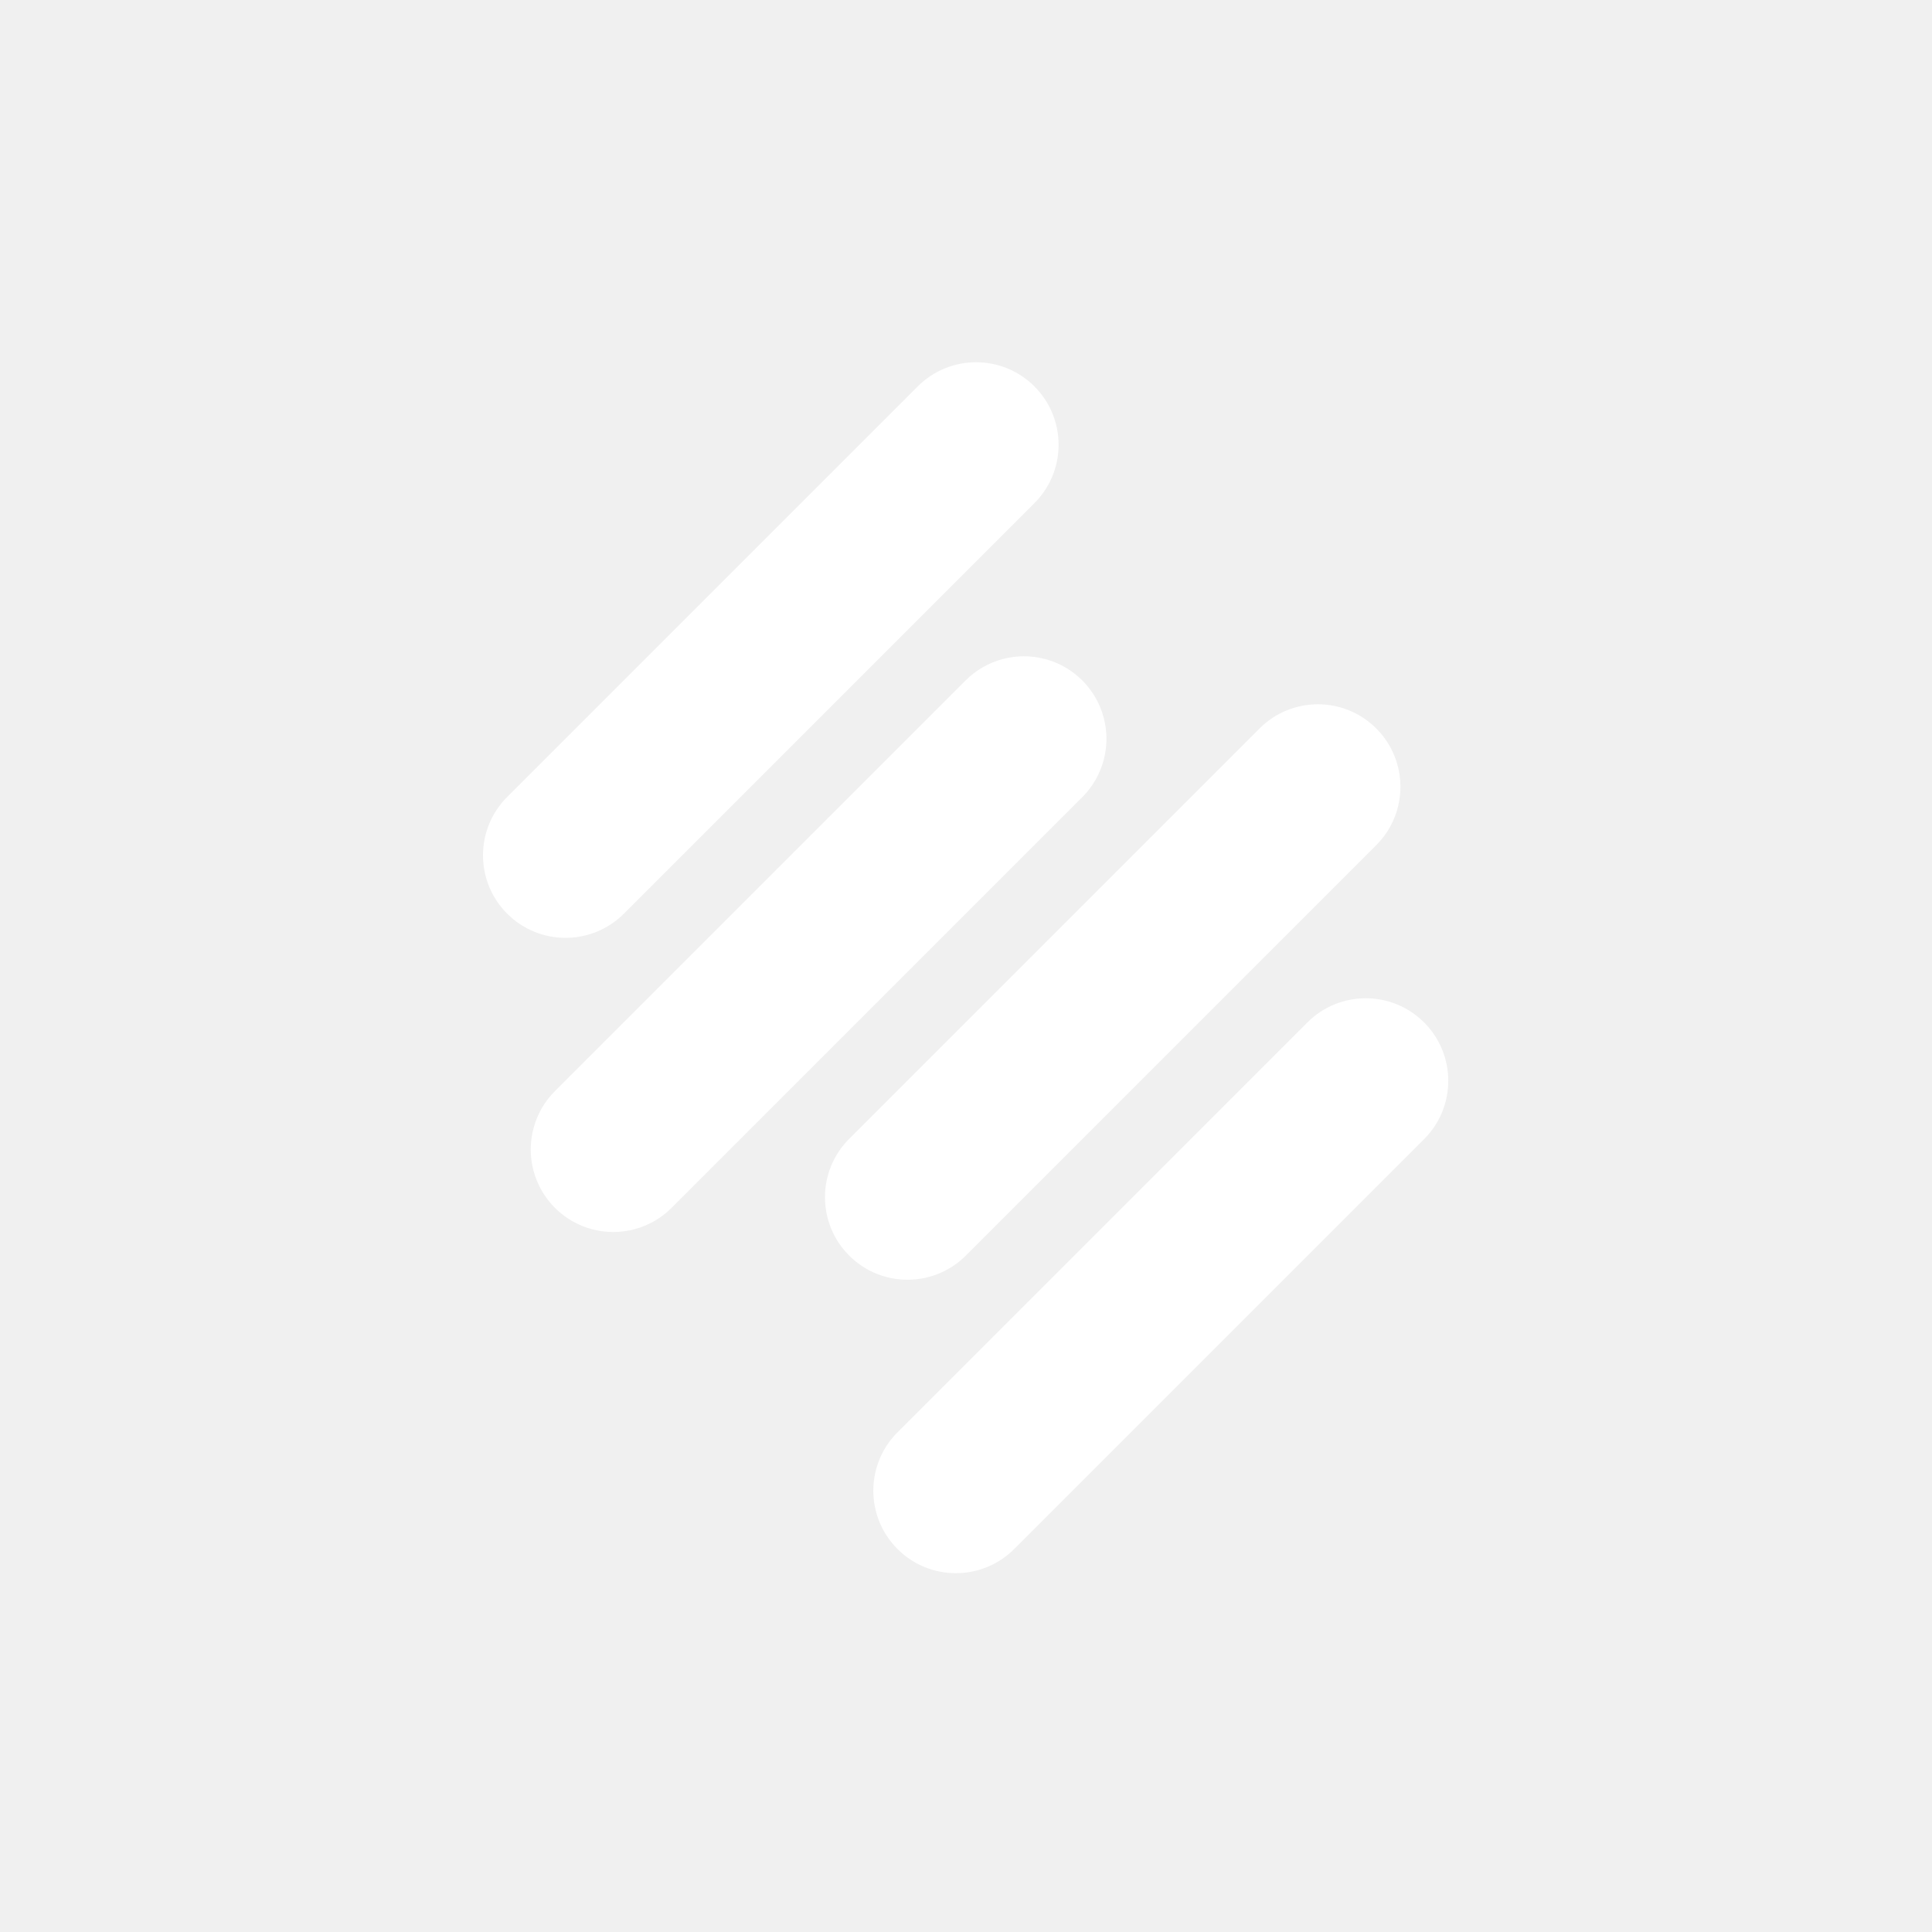
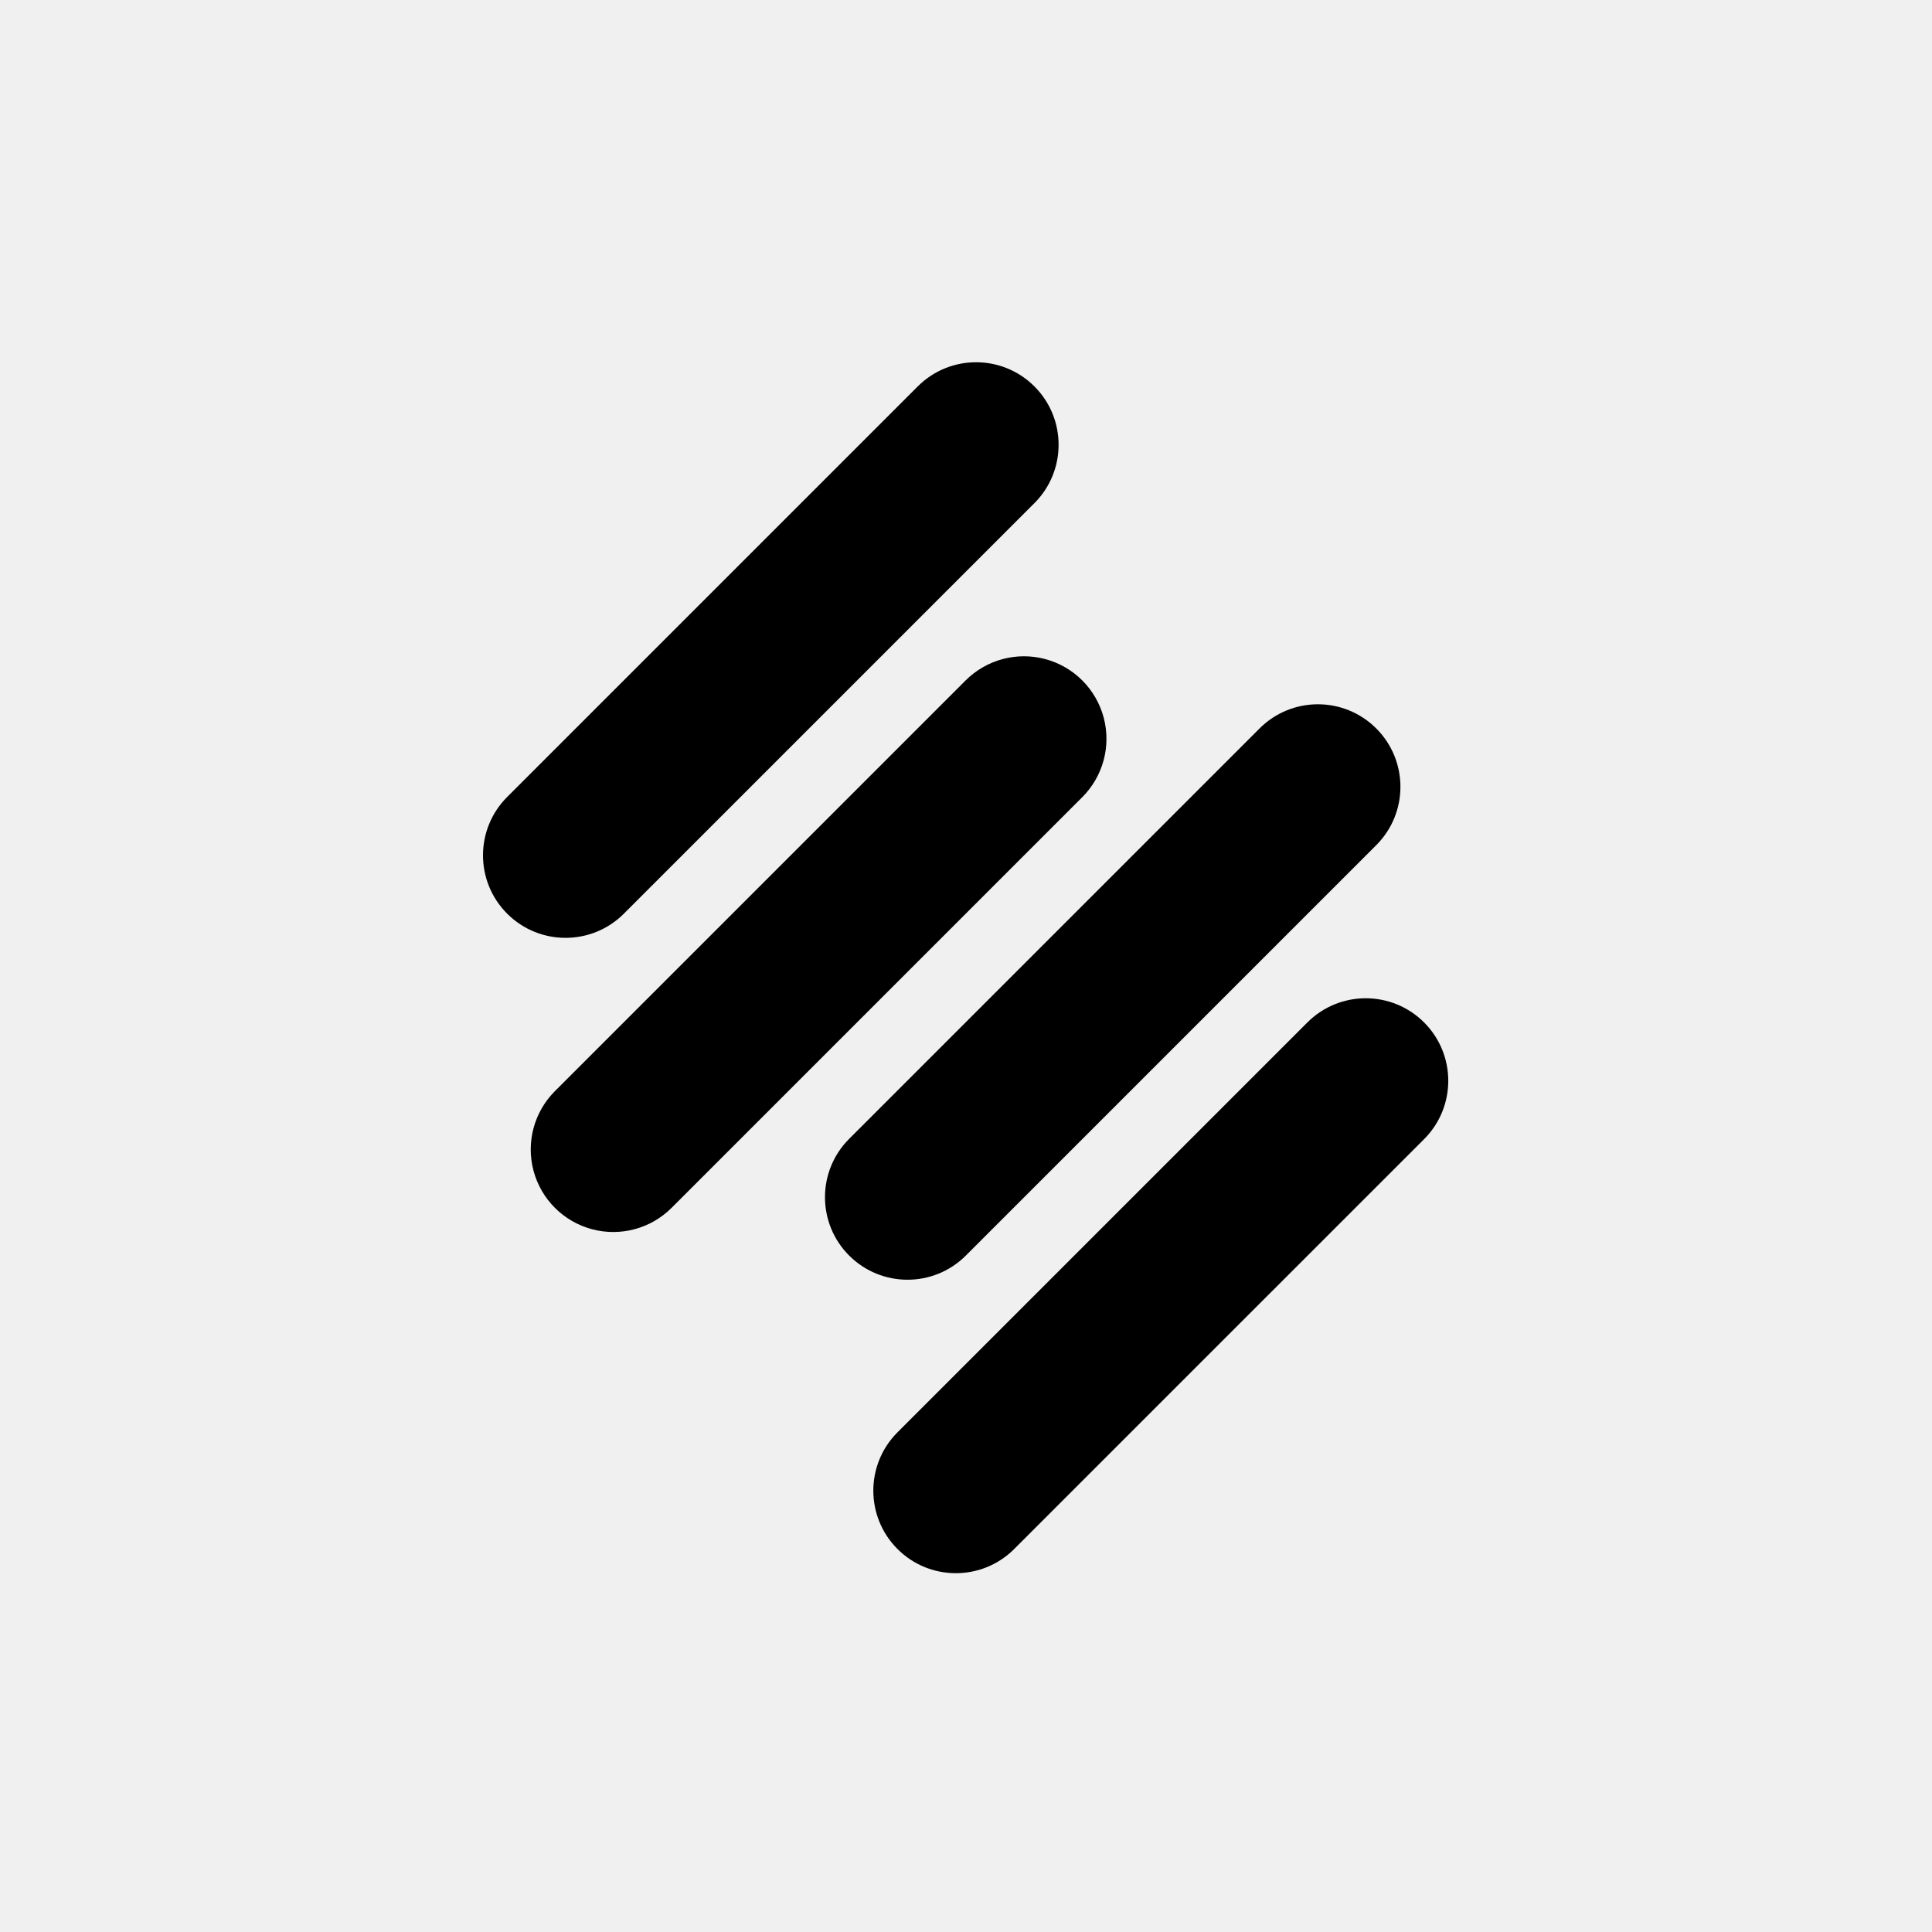
<svg xmlns="http://www.w3.org/2000/svg" viewBox="0 0 128 128">
-   <path fill="#fff" d="m60.802 25.601-27.2 27.2a5.467 5.467 0 1 0 7.731 7.733l27.2-27.2a5.467 5.467 0 1 0-7.731-7.733m22.652 22.656-27.2 27.2a5.467 5.467 0 0 0 7.731 7.732l27.2-27.2a5.467 5.467 0 0 0-7.731-7.732m-19.485-3.171-27.2 27.2a5.467 5.467 0 1 0 7.731 7.732l27.2-27.2a5.467 5.467 0 1 0-7.731-7.732m22.649 22.653-27.2 27.2a5.467 5.467 0 0 0 7.73 7.732l27.202-27.2a5.467 5.467 0 1 0-7.732-7.732" />
+   <path d="m60.802 25.601-27.2 27.2a5.467 5.467 0 1 0 7.731 7.733l27.2-27.2a5.467 5.467 0 1 0-7.731-7.733m22.652 22.656-27.2 27.2a5.467 5.467 0 0 0 7.731 7.732l27.2-27.2a5.467 5.467 0 0 0-7.731-7.732m-19.485-3.171-27.2 27.2a5.467 5.467 0 1 0 7.731 7.732l27.2-27.2a5.467 5.467 0 1 0-7.731-7.732m22.649 22.653-27.2 27.2a5.467 5.467 0 0 0 7.73 7.732l27.202-27.2a5.467 5.467 0 1 0-7.732-7.732" />
</svg>
